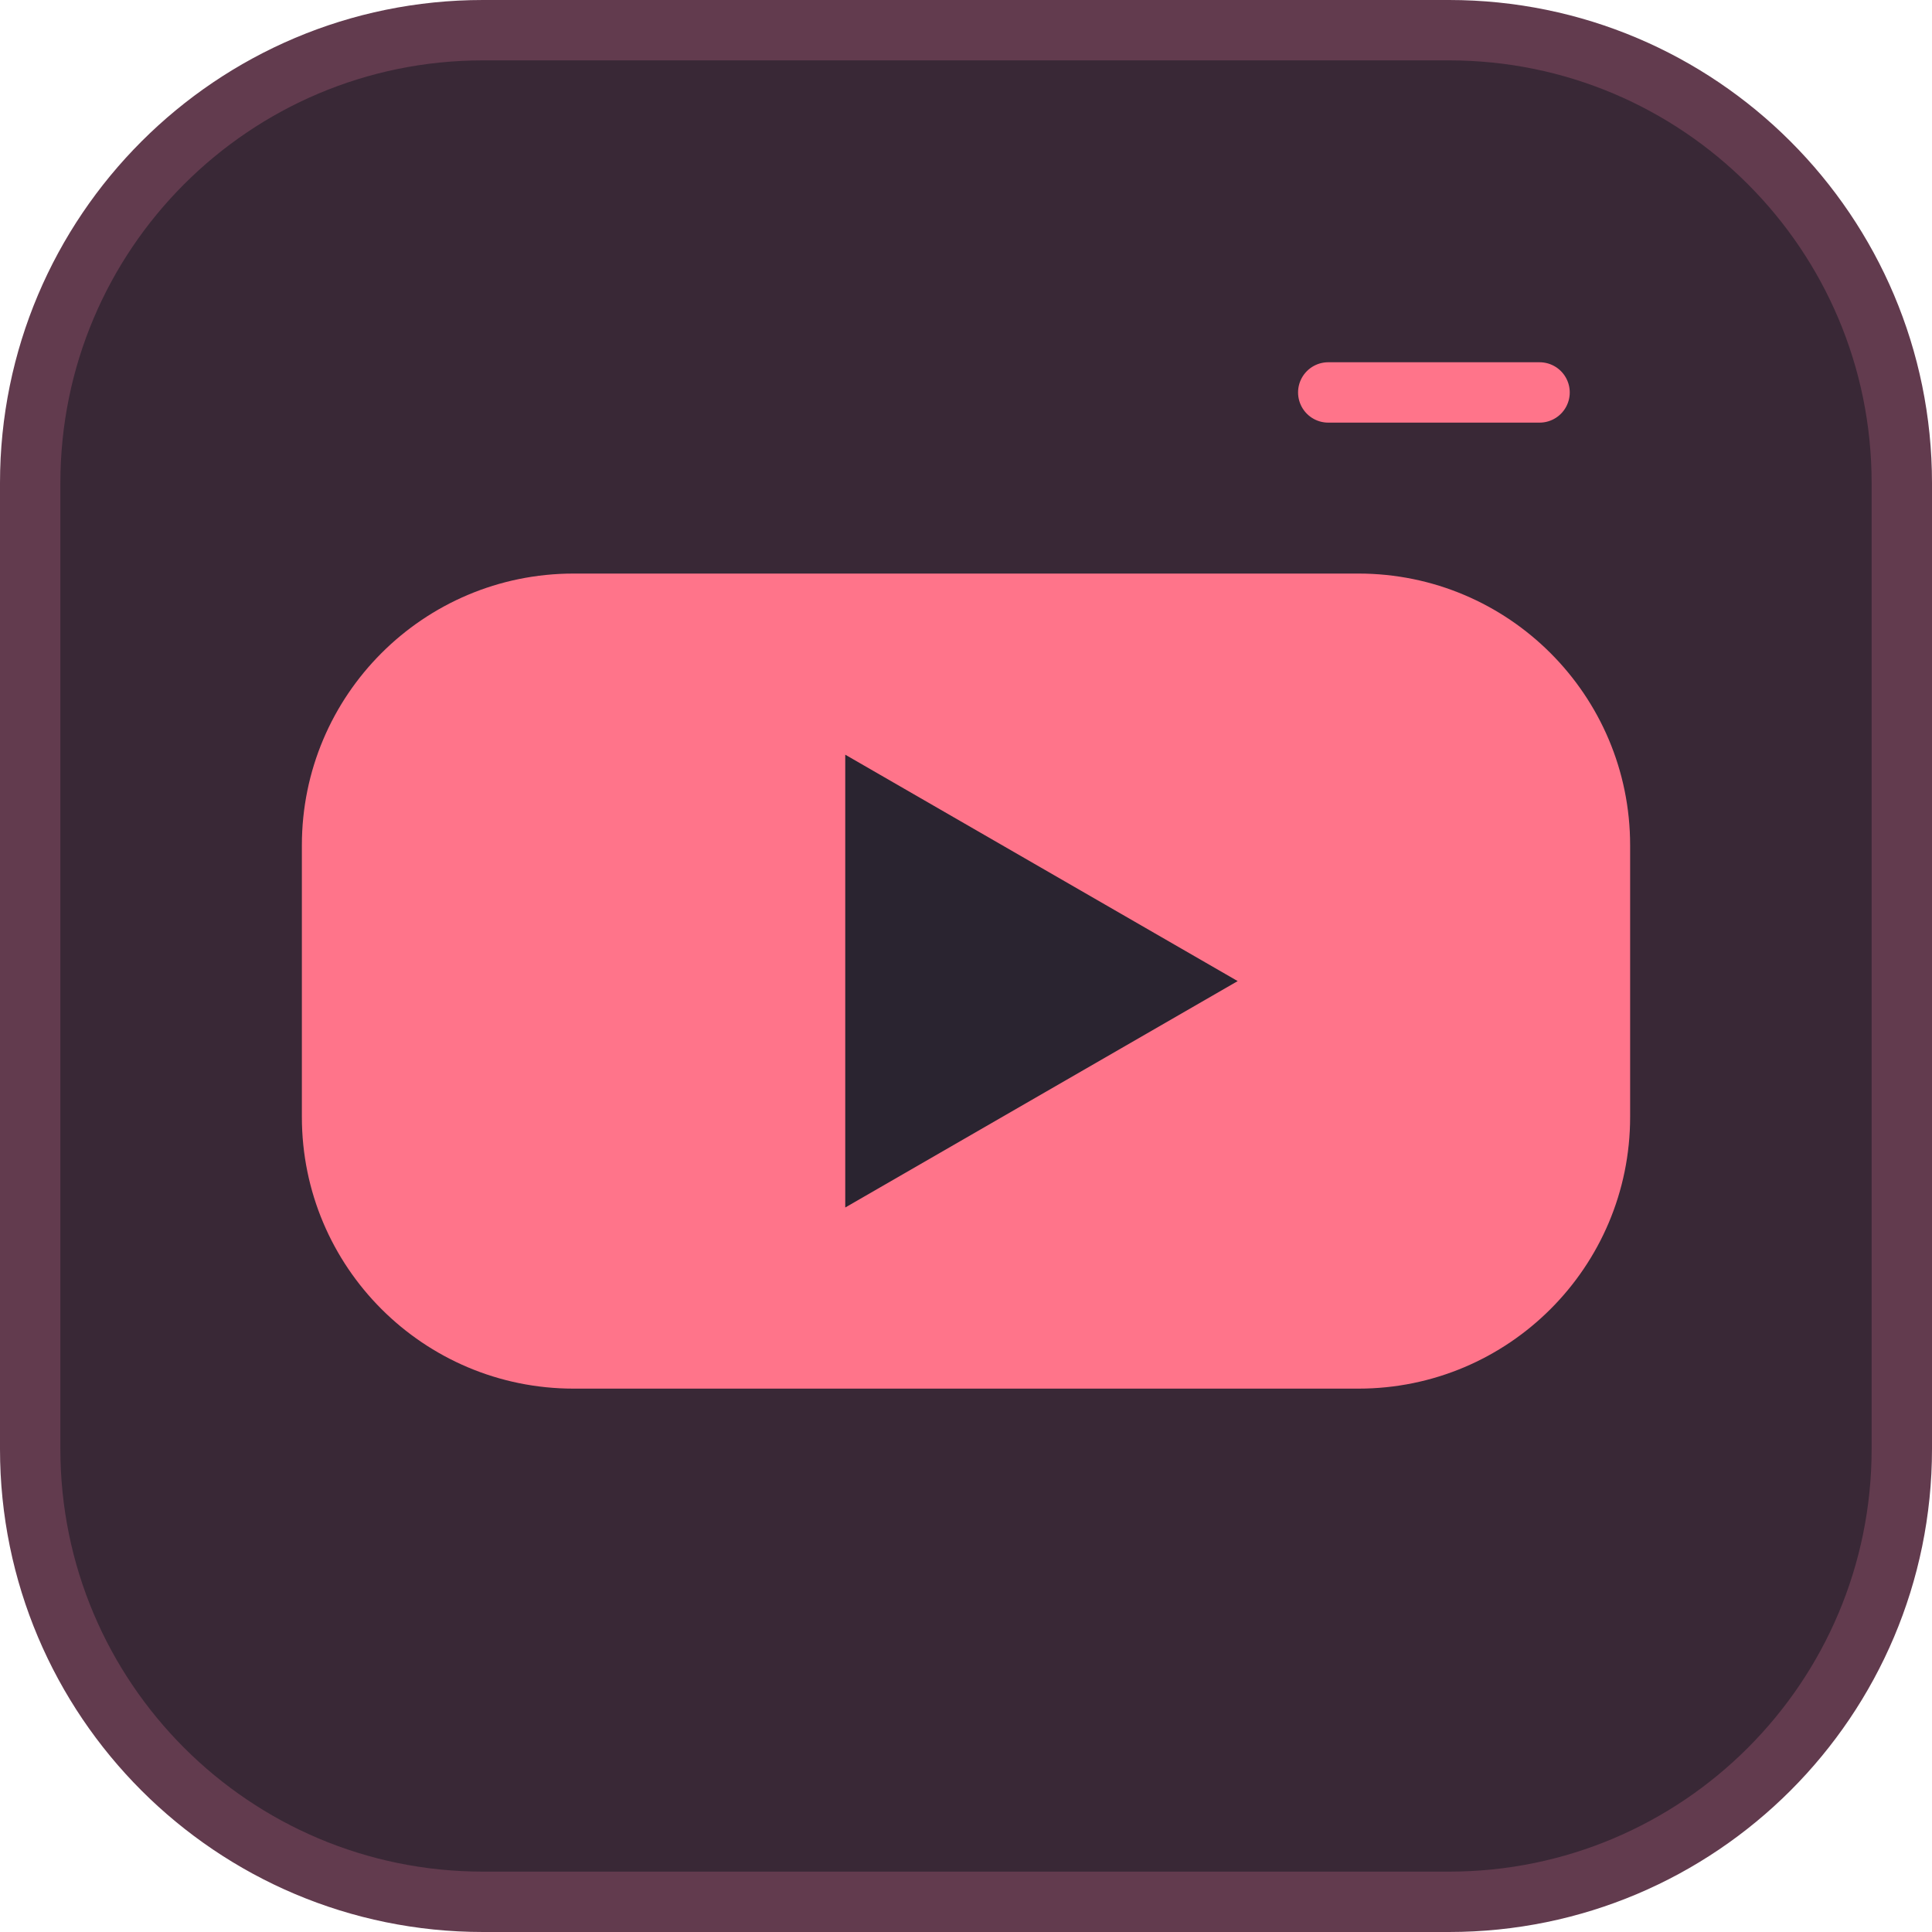
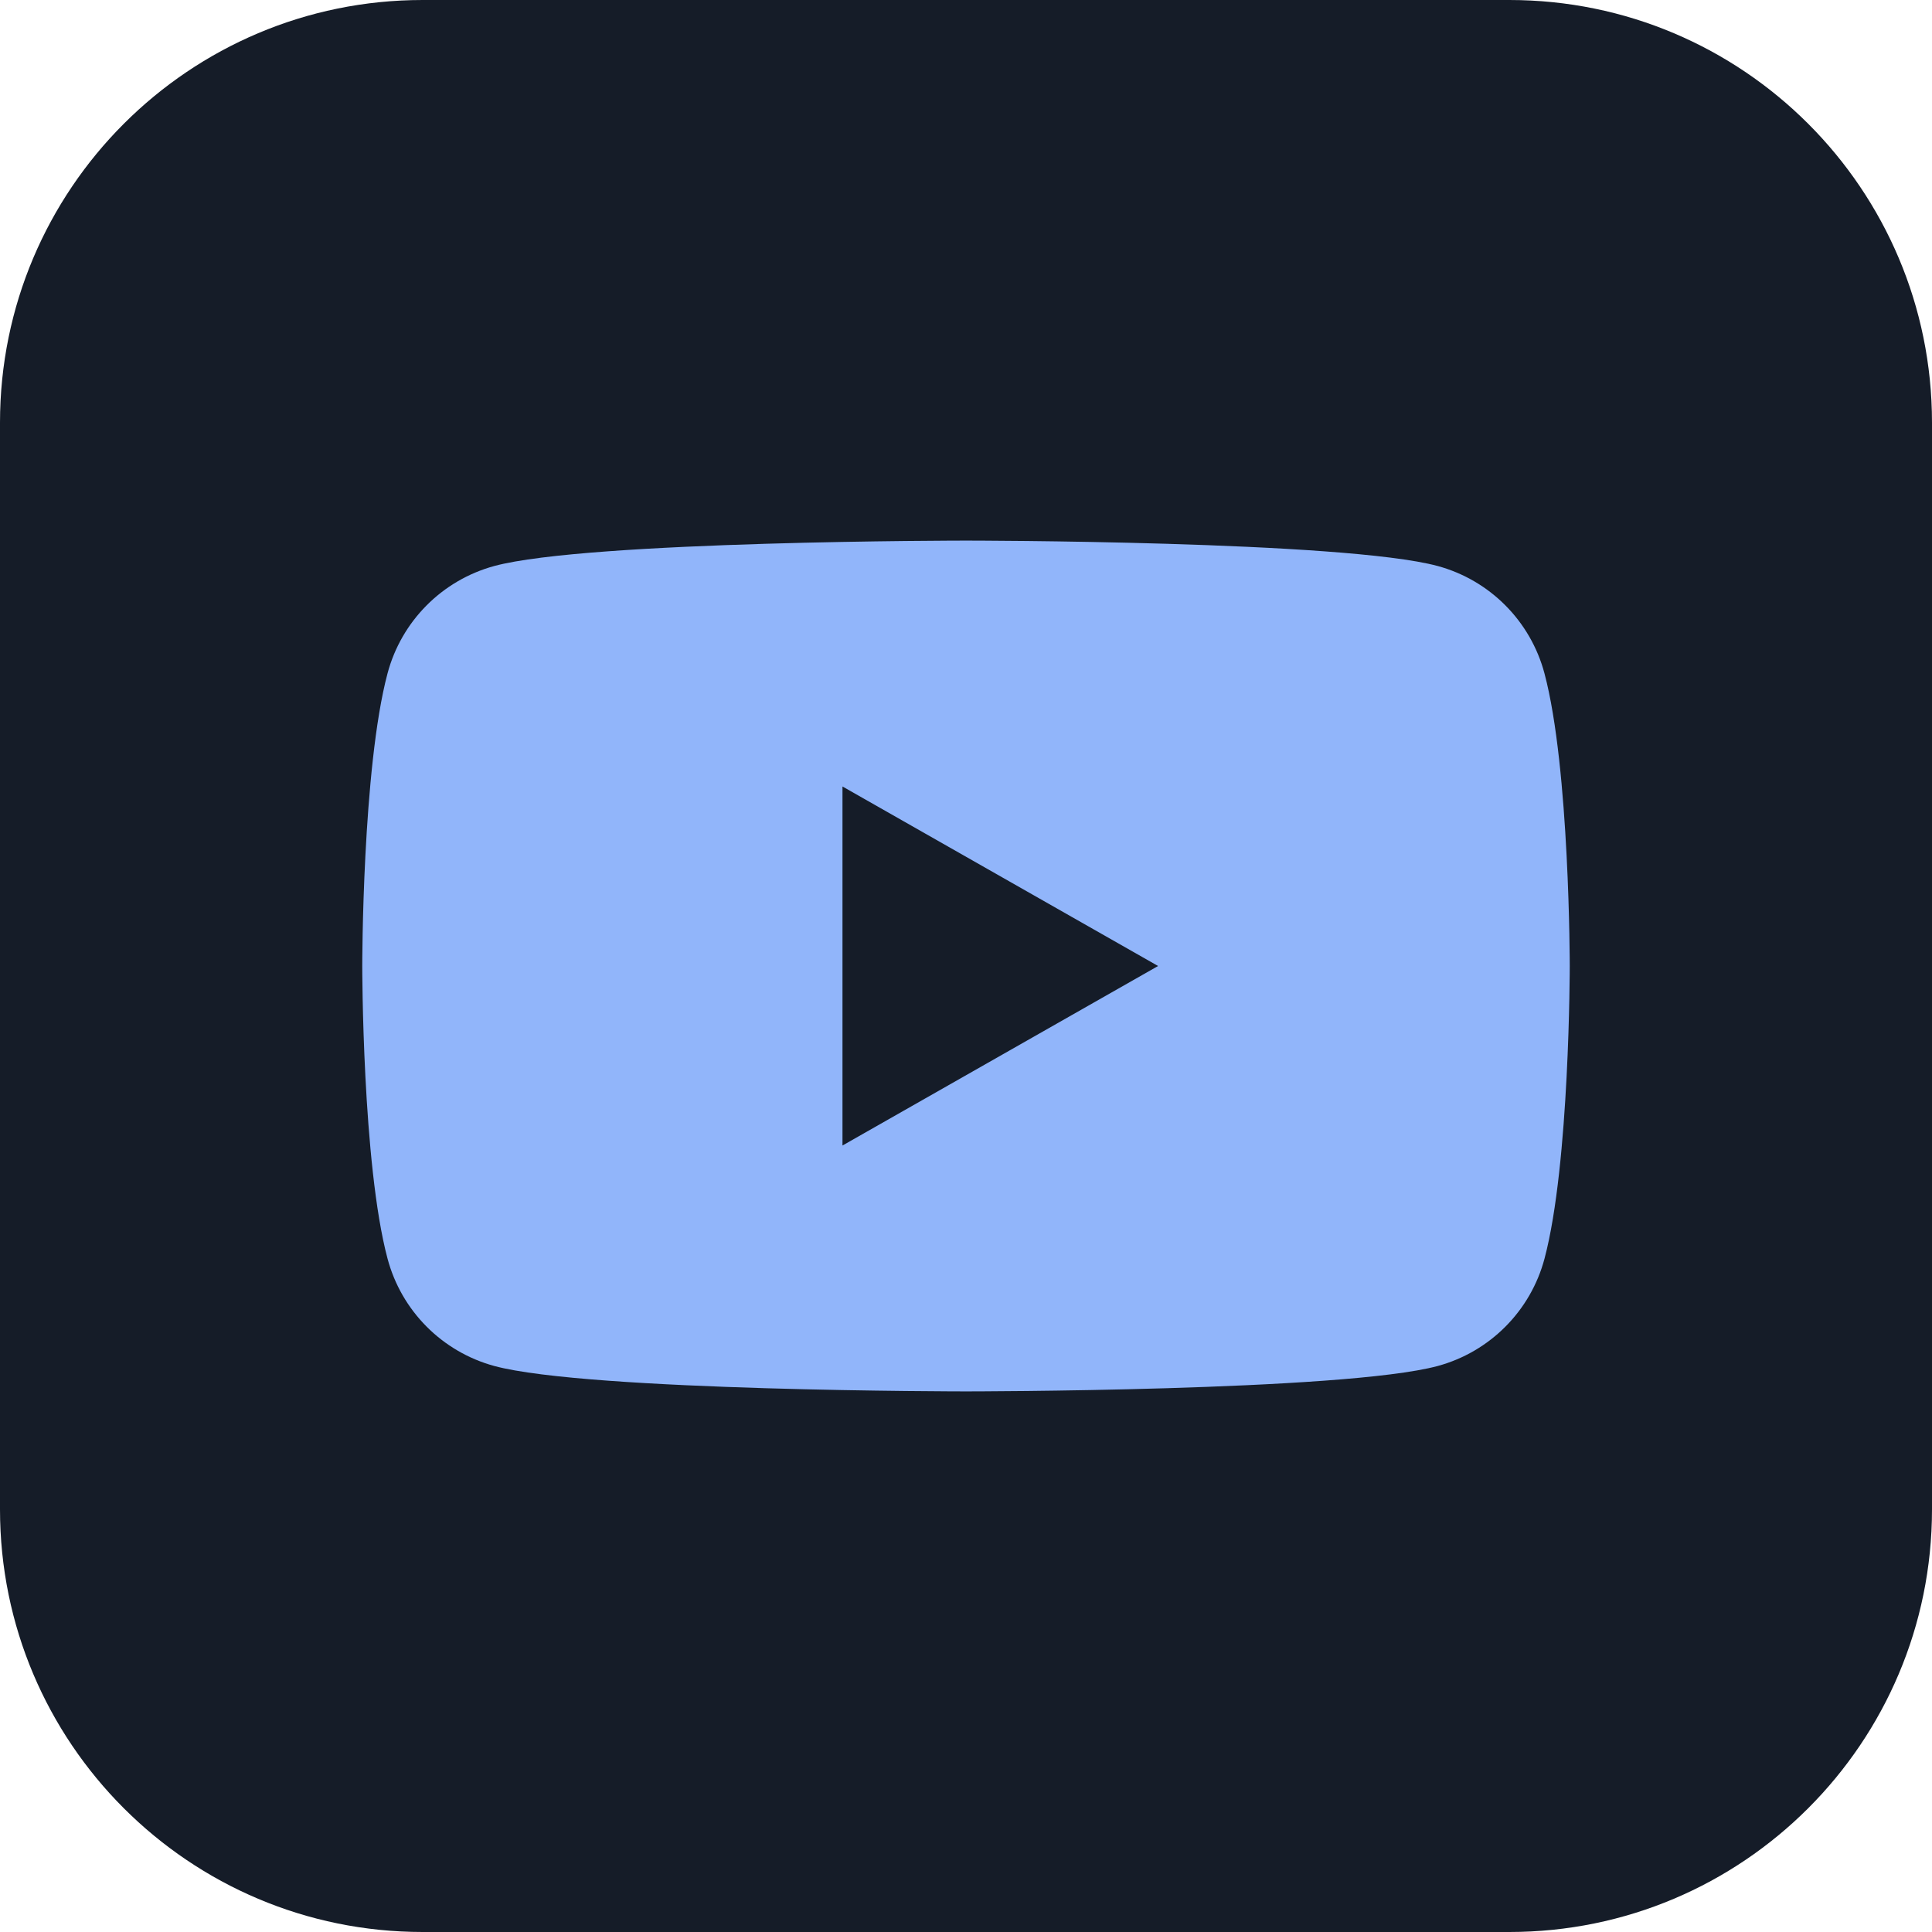
<svg xmlns="http://www.w3.org/2000/svg" viewBox="0 0 64 64">
-   <rect x="1" y="1" width="62" height="62" rx="15" fill="#392836" stroke="#623B4E" stroke-width="2" />
-   <rect x="10" y="19" width="44" height="27" rx="9" fill="#FF748A" />
-   <path d="m28 25 13 7.5L28 40Z" fill="#2A2430" />
-   <path d="M44 13h7" stroke="#FF748A" stroke-linecap="round" stroke-width="2" />
+   <rect width="64" height="64" rx="14" fill="#151C28" />
+   <path transform="translate(12 12) scale(1.666667)" d="M23.498 6.186a3.016 3.016 0 0 0-2.122-2.136C19.505 3.545 12 3.545 12 3.545s-7.505 0-9.377.505A3.017 3.017 0 0 0 .502 6.186C0 8.07 0 12 0 12s0 3.93.502 5.814a3.016 3.016 0 0 0 2.122 2.136c1.871.505 9.376.505 9.376.505s7.505 0 9.377-.505a3.015 3.015 0 0 0 2.122-2.136C24 15.93 24 12 24 12s0-3.93-.502-5.814zM9.545 15.568V8.432L15.818 12l-6.273 3.568z" fill="#91B5FA" />
</svg>
